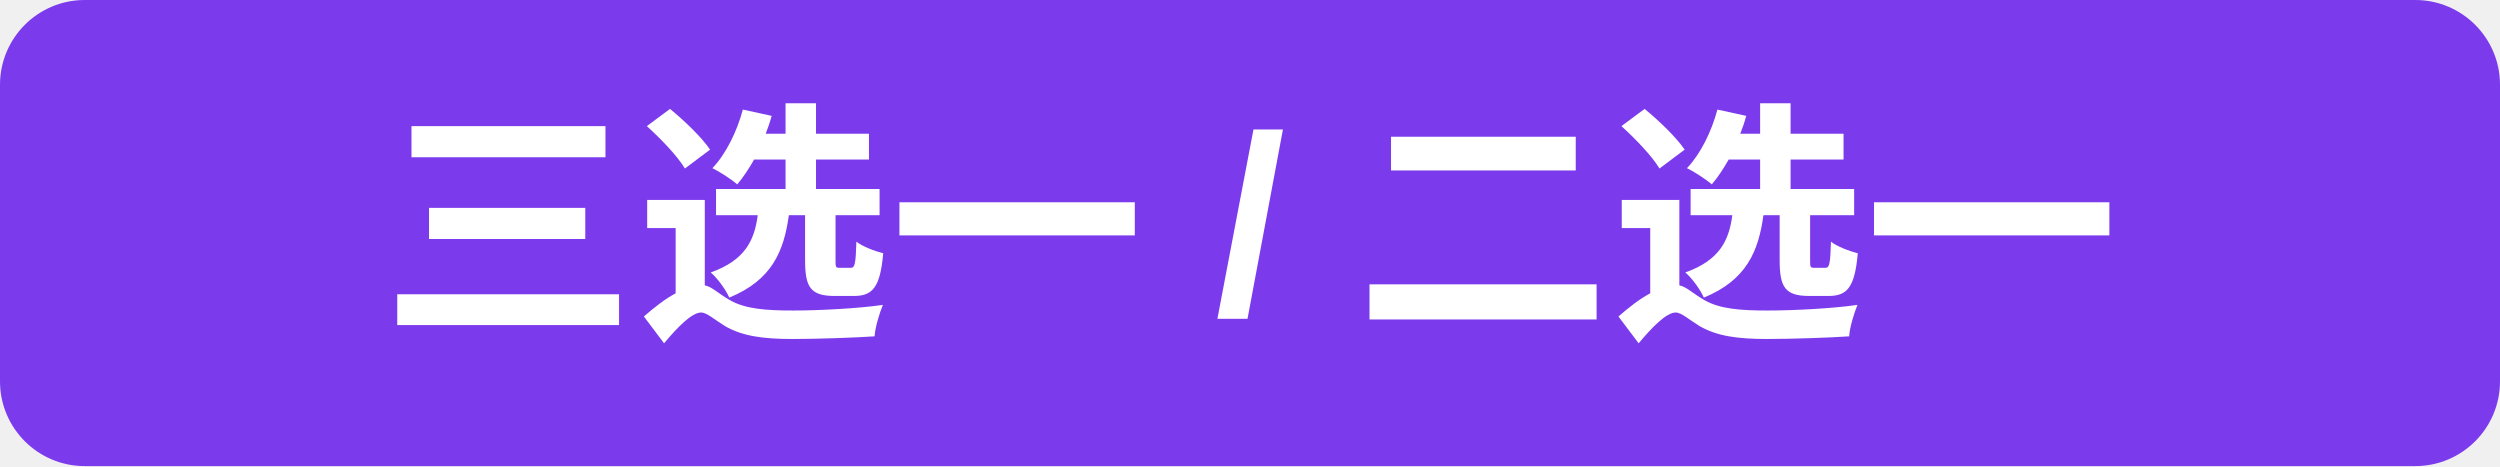
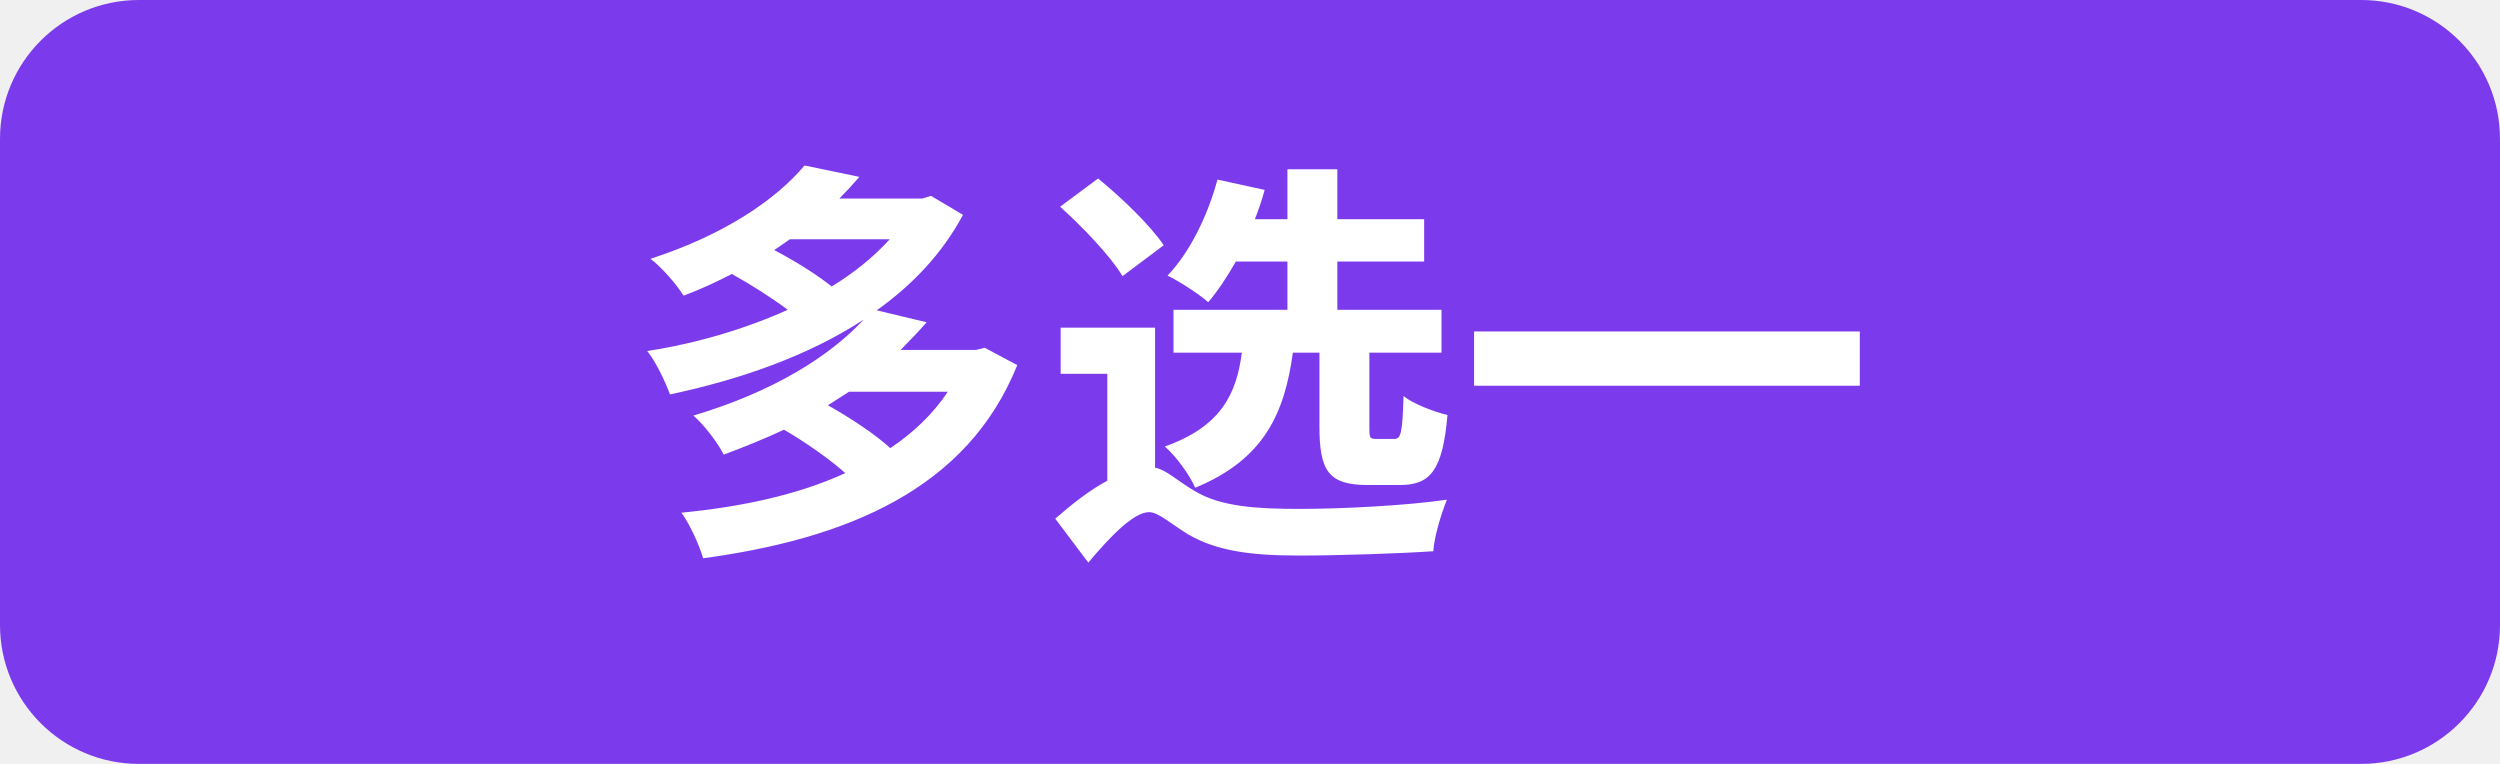
- <svg xmlns="http://www.w3.org/2000/svg" width="118" height="22" viewBox="0 0 118 22" role="img" aria-label="三选一 / 二选一">
-   <rect width="118" height="22" rx="4" fill="#7c3aed" />
-   <text x="59" y="15" text-anchor="middle" font-family="Microsoft YaHei, Segoe UI, Arial, sans-serif" font-size="12" font-weight="700" fill="#ffffff">三选一 / 二选一</text>
+ <svg xmlns="http://www.w3.org/2000/svg" width="72" height="22" viewBox="0 0 72 22" role="img" aria-label="多选一">
+   <rect width="72" height="22" rx="4" fill="#7c3aed" />
+   <text x="36" y="15" text-anchor="middle" font-family="Microsoft YaHei, Segoe UI, Arial, sans-serif" font-size="12" font-weight="700" fill="#ffffff">多选一</text>
</svg>
